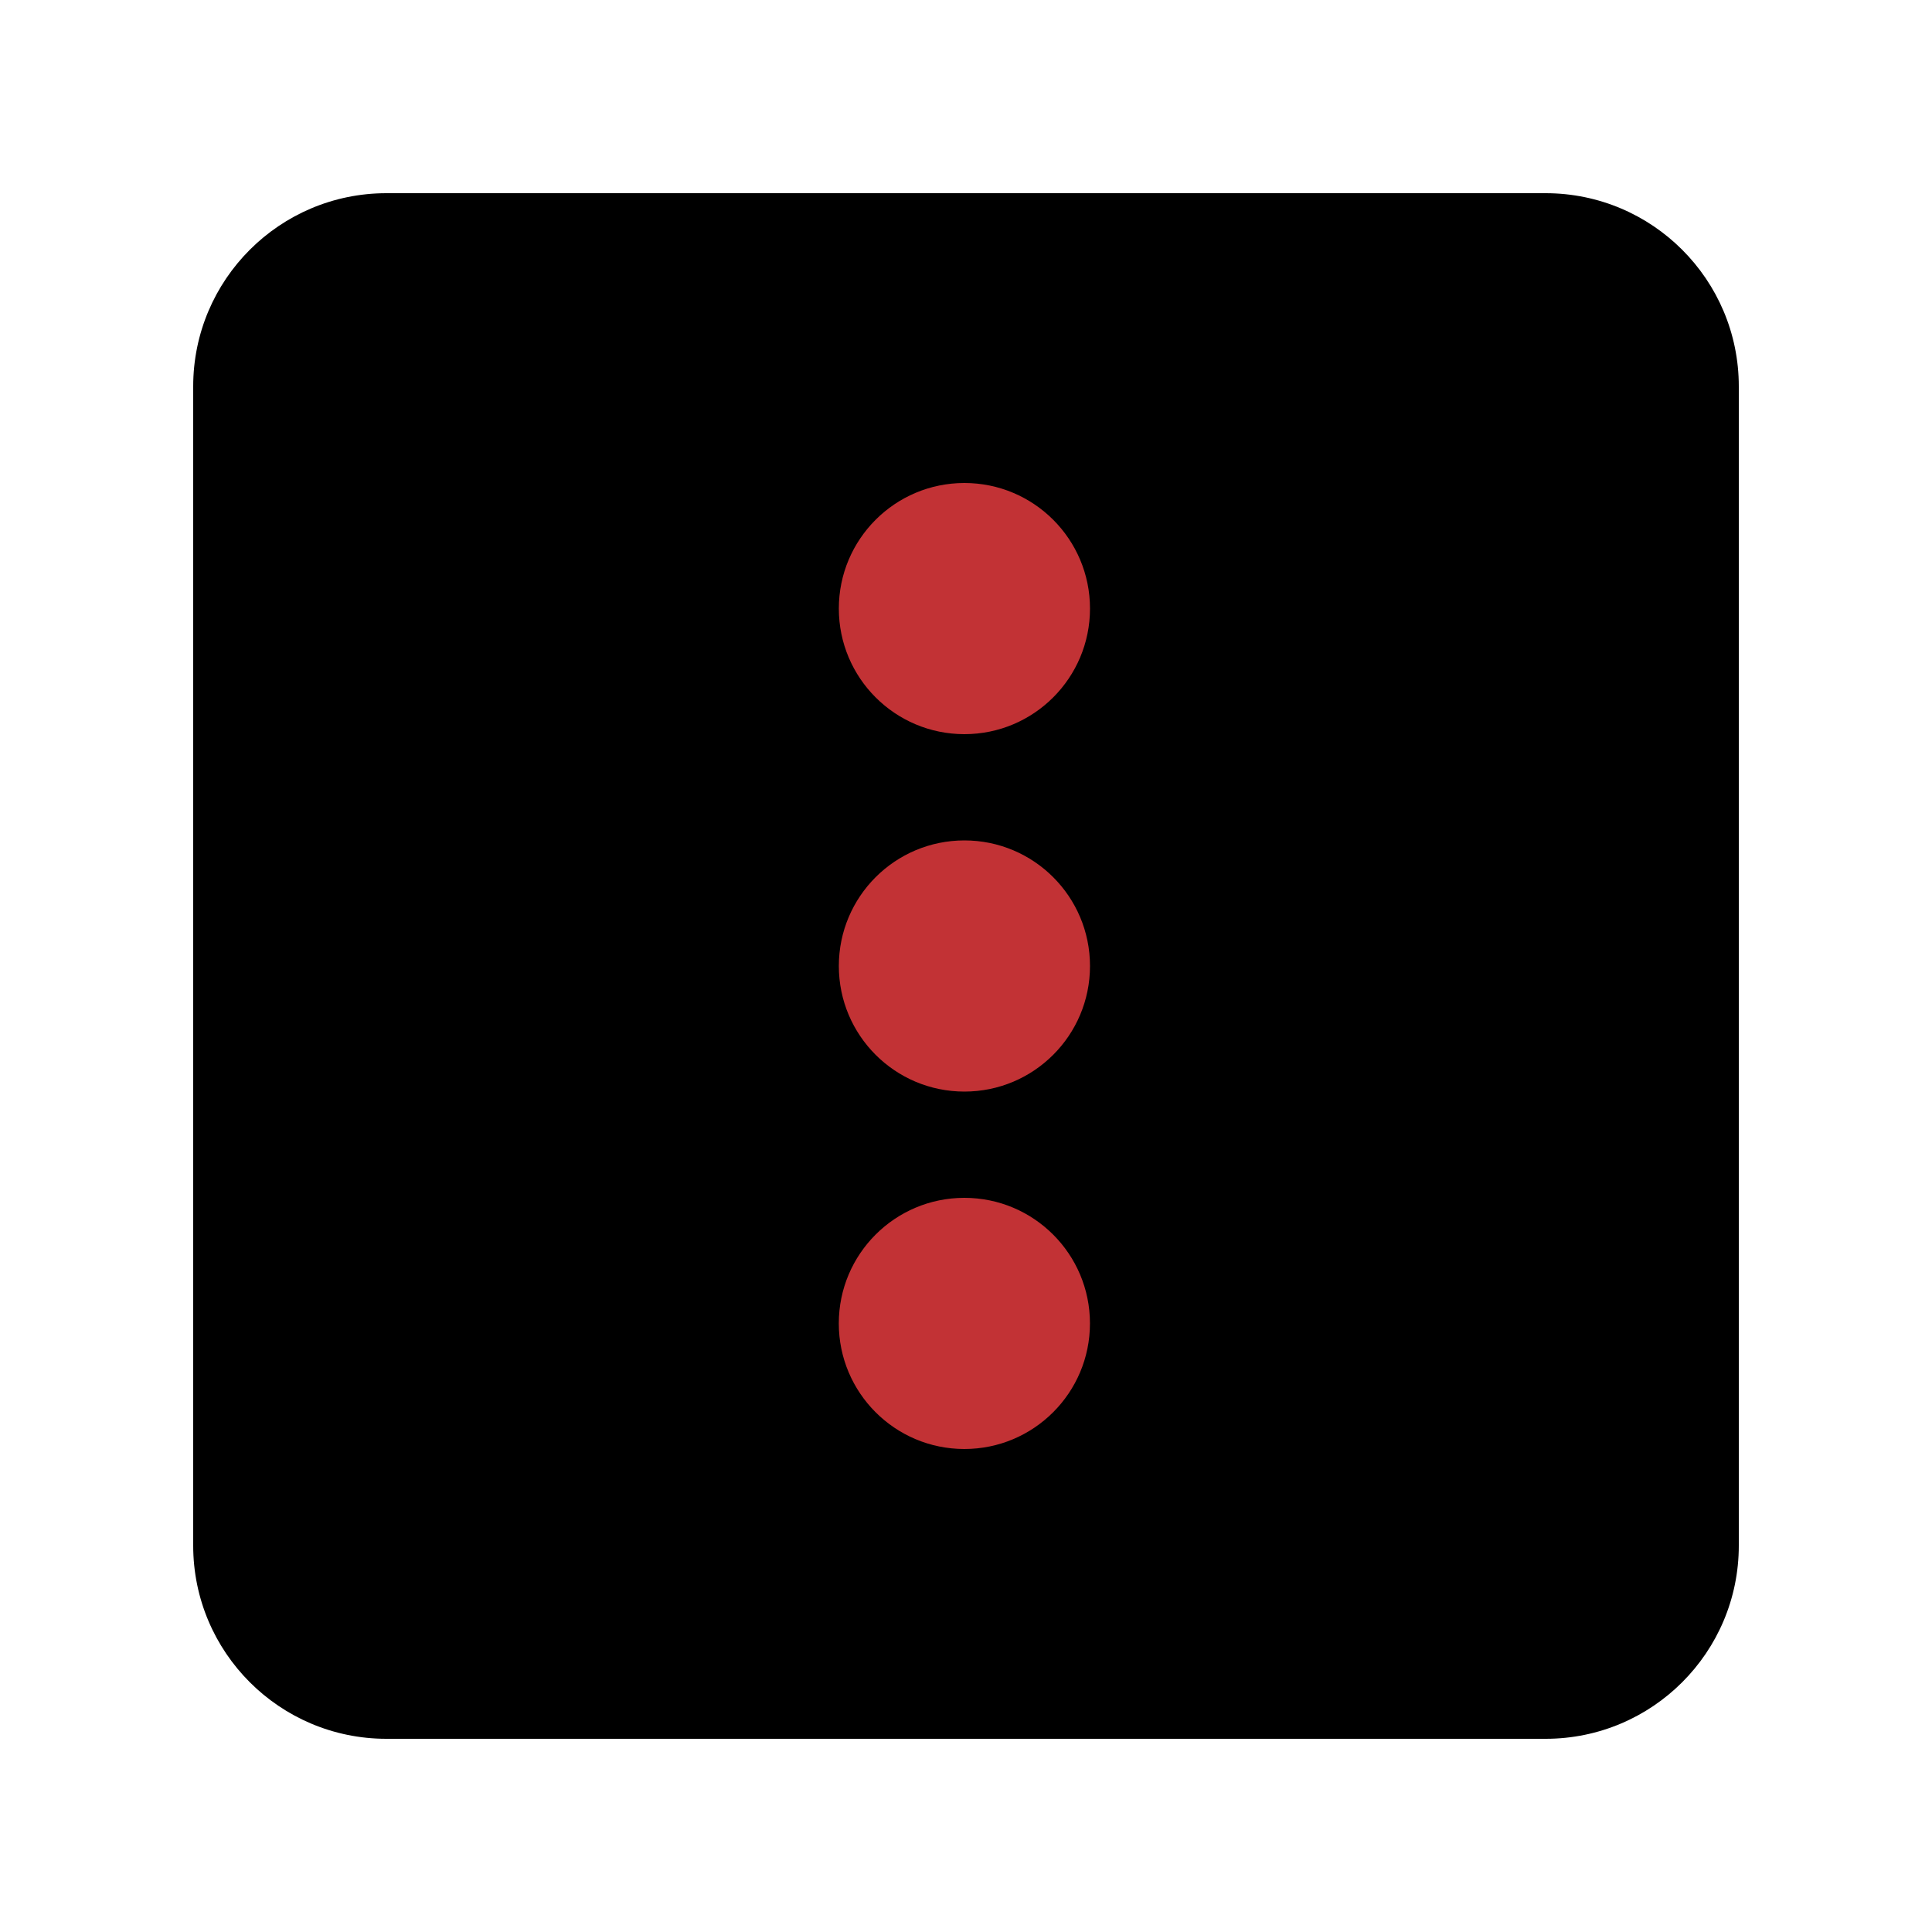
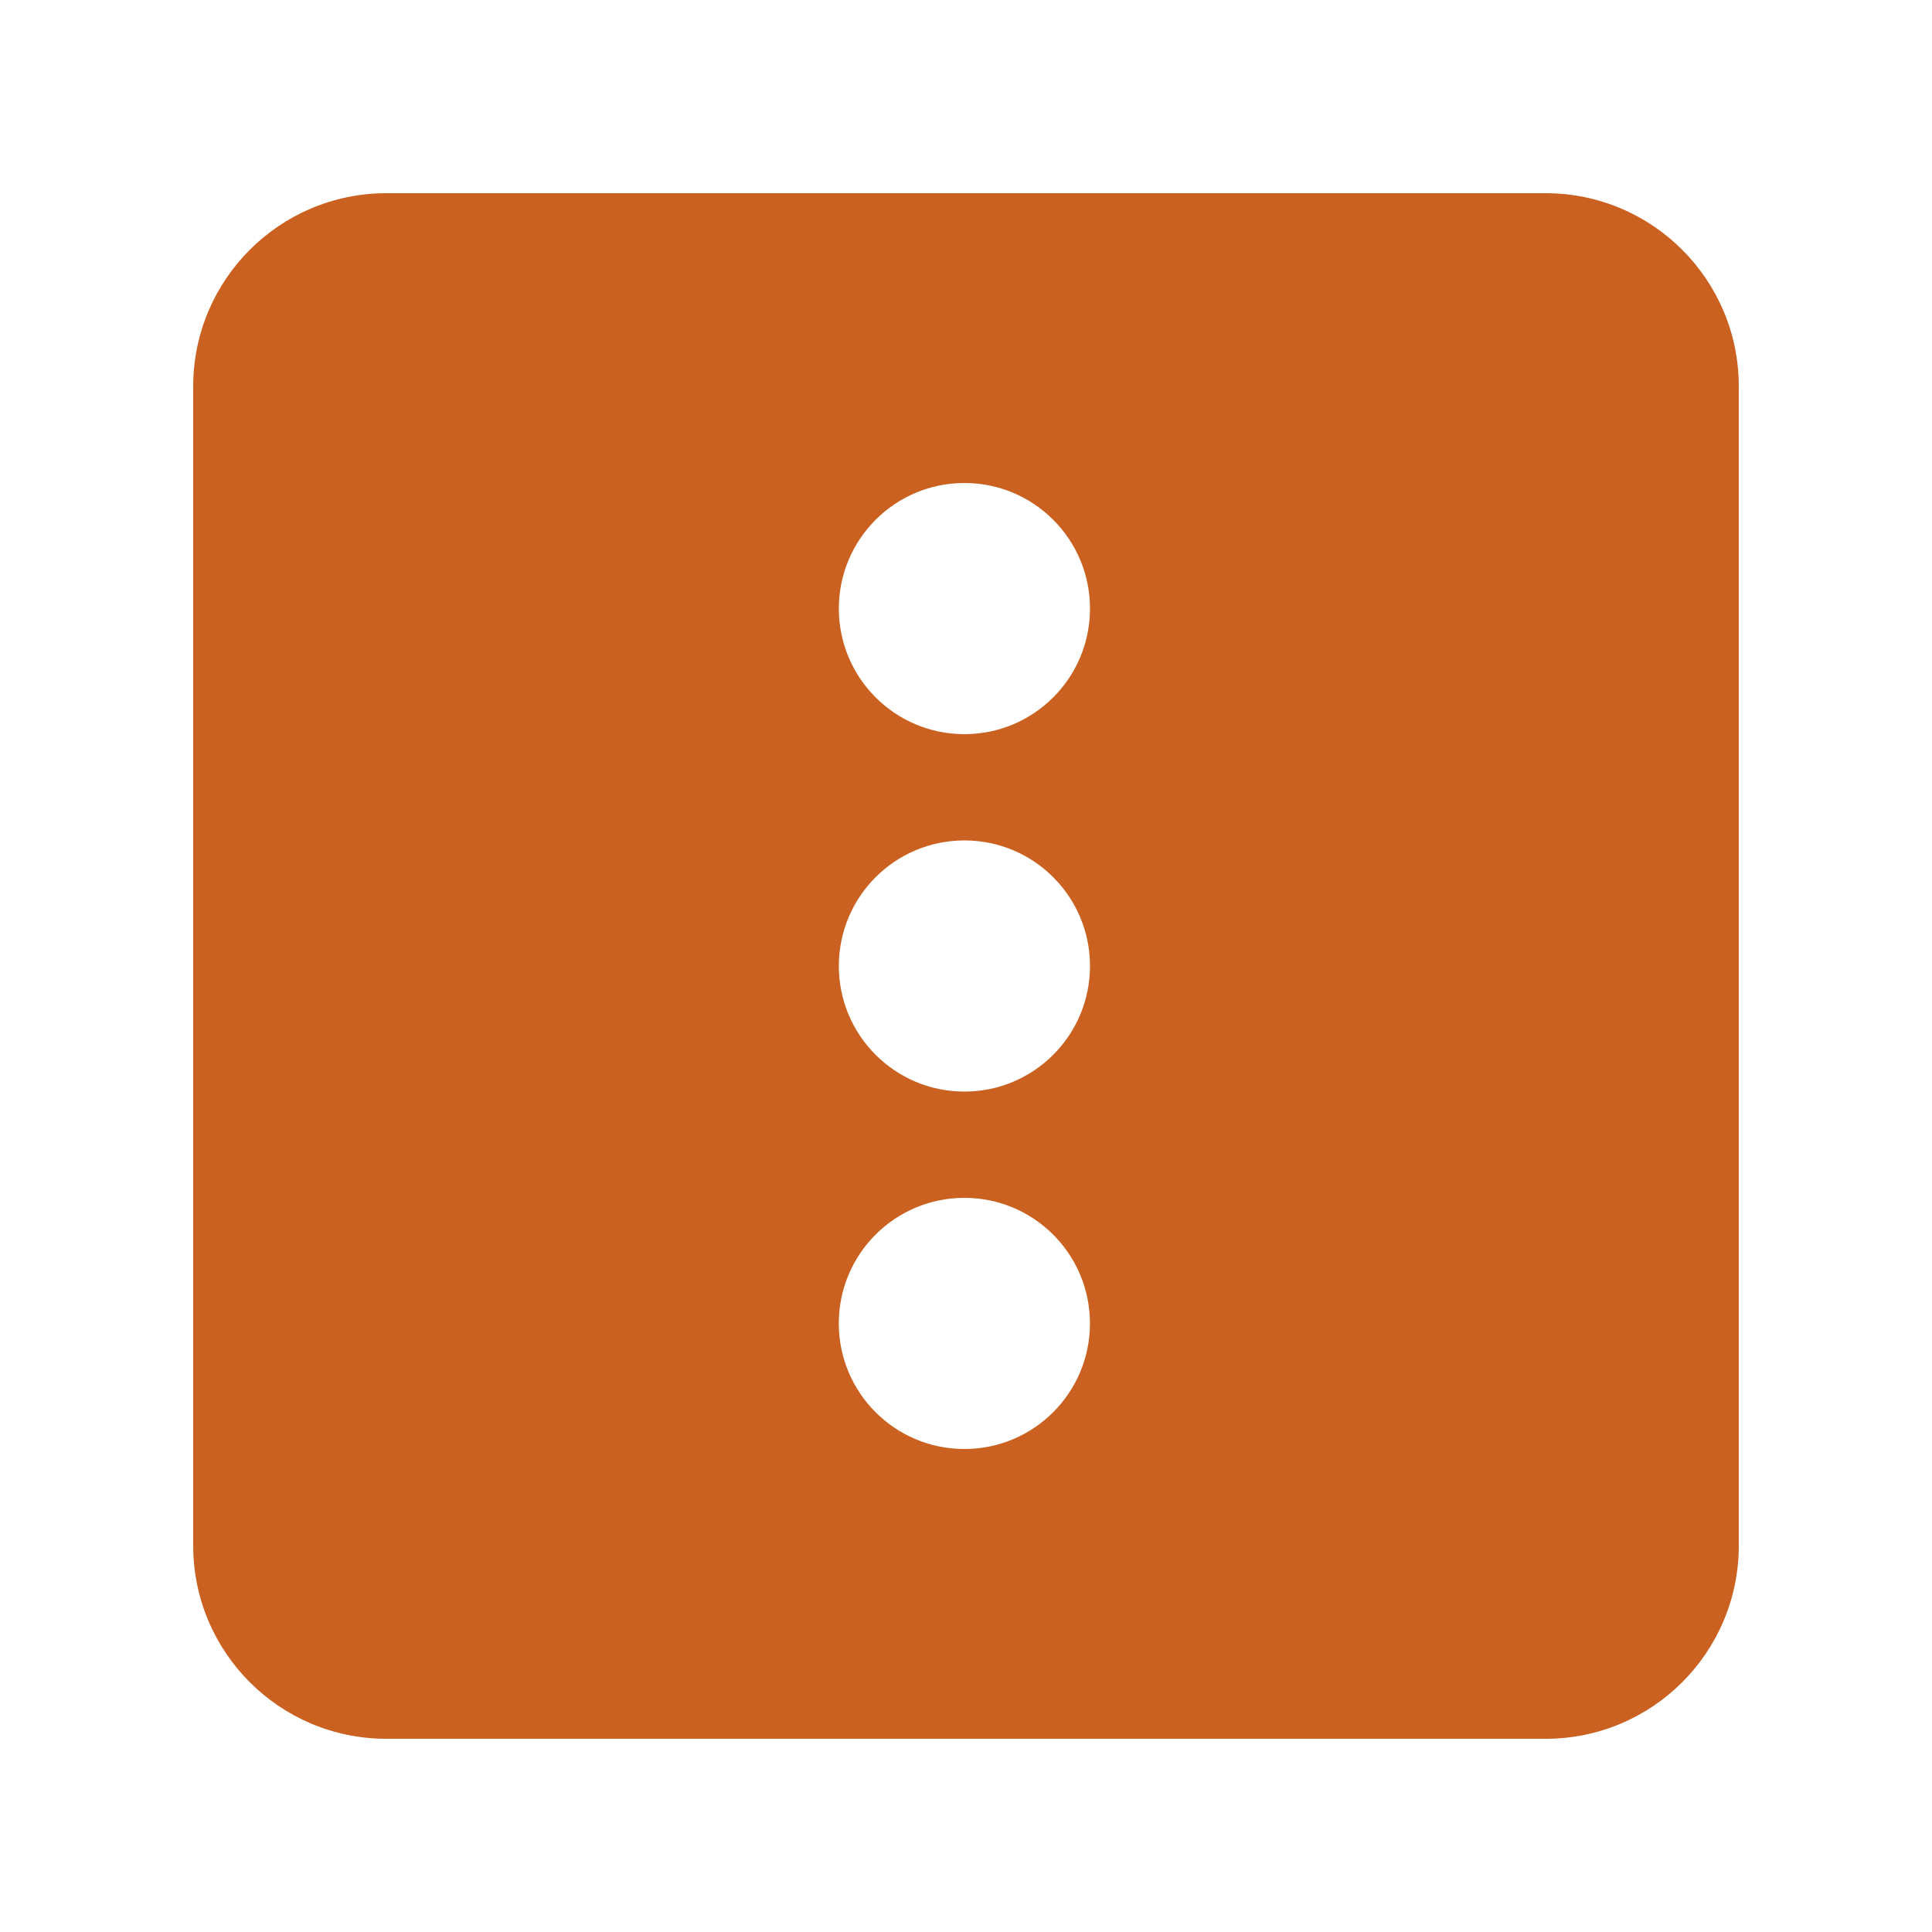
- <svg xmlns="http://www.w3.org/2000/svg" version="1.1" x="0px" y="0px" width="50px" height="50px" viewBox="0 0 50 50" enable-background="new 0 0 50 50" xml:space="preserve">
-   <g id="Layer_2">
-     <path d="M45,40c0,2.762-2.238,5-5,5H10c-2.761,0-5-2.238-5-5V10c0-2.761,2.239-5,5-5h30c2.762,0,5,2.239,5,5V40z" />
-   </g>
-   <g id="_x36_" display="none">
-     <g display="inline">
-       <g>
-         <circle fill="#C23235" cx="15.708" cy="25" r="3.25" />
-         <circle fill="#C23235" cx="15.708" cy="15.75" r="3.25" />
-         <circle fill="#C23235" cx="15.708" cy="34.25" r="3.25" />
-       </g>
-       <g>
-         <circle fill="#C23235" cx="34.209" cy="25" r="3.25" />
-         <circle fill="#C23235" cx="34.209" cy="15.75" r="3.25" />
-         <circle fill="#C23235" cx="34.209" cy="34.25" r="3.25" />
-       </g>
-       <g>
-         <circle fill="#C23235" cx="24.959" cy="25" r="3.25" />
-         <circle fill="#C23235" cx="24.959" cy="15.75" r="3.25" />
-         <circle fill="#C23235" cx="24.958" cy="34.25" r="3.25" />
-       </g>
-     </g>
-   </g>
-   <g id="_x35_" display="none">
-     <circle display="inline" fill="#C23235" cx="15.708" cy="15.75" r="3.25" />
-     <circle display="inline" fill="#C23235" cx="15.708" cy="34.25" r="3.25" />
-     <circle display="inline" fill="#C23235" cx="34.209" cy="15.75" r="3.25" />
-     <circle display="inline" fill="#C23235" cx="34.209" cy="34.25" r="3.25" />
-     <circle display="inline" fill="#C23235" cx="24.959" cy="25" r="3.25" />
-   </g>
-   <g id="_x34_" display="none">
-     <g display="inline">
-       <g>
-         <circle fill="#C23235" cx="15.708" cy="15.75" r="3.25" />
-         <circle fill="#C23235" cx="15.708" cy="34.25" r="3.25" />
-       </g>
-       <g>
-         <circle fill="#C23235" cx="34.209" cy="15.75" r="3.25" />
-         <circle fill="#C23235" cx="34.209" cy="34.25" r="3.25" />
-       </g>
-     </g>
-   </g>
-   <g id="_x33_">
-     <g>
-       <g>
-         <circle fill="#C23235" cx="24.959" cy="25" r="3.25" />
-         <circle fill="#C23235" cx="24.959" cy="15.75" r="3.25" />
-         <circle fill="#C23235" cx="24.958" cy="34.25" r="3.25" />
-       </g>
-     </g>
-   </g>
-   <g id="_x32_" display="none">
-     <circle display="inline" fill="#C23235" cx="24.959" cy="15.75" r="3.25" />
-     <circle display="inline" fill="#C23235" cx="24.958" cy="34.25" r="3.25" />
-   </g>
-   <g id="_x31_" display="none">
-     <g display="inline">
-       <g>
-         <circle fill="#C23235" cx="24.959" cy="25" r="3.25" />
-       </g>
-     </g>
-   </g>
+ <svg xmlns="http://www.w3.org/2000/svg" version="1.1" id="Layer_1" x="0px" y="0px" width="50px" height="50px" viewBox="0 0 50 50" enable-background="new 0 0 50 50" xml:space="preserve">
+   <path fill="#CB6120" d="M40,5H10c-2.761,0-5,2.239-5,5v30c0,2.762,2.239,5,5,5h30c2.762,0,5-2.238,5-5V10C45,7.239,42.762,5,40,5z   M24.958,37.5c-1.795,0-3.25-1.455-3.25-3.25S23.163,31,24.958,31s3.25,1.455,3.25,3.25S26.753,37.5,24.958,37.5z M24.959,28.25  c-1.795,0-3.25-1.455-3.25-3.25s1.455-3.25,3.25-3.25s3.25,1.455,3.25,3.25S26.754,28.25,24.959,28.25z M24.959,19  c-1.795,0-3.25-1.455-3.25-3.25s1.455-3.25,3.25-3.25s3.25,1.455,3.25,3.25S26.754,19,24.959,19z" />
</svg>
